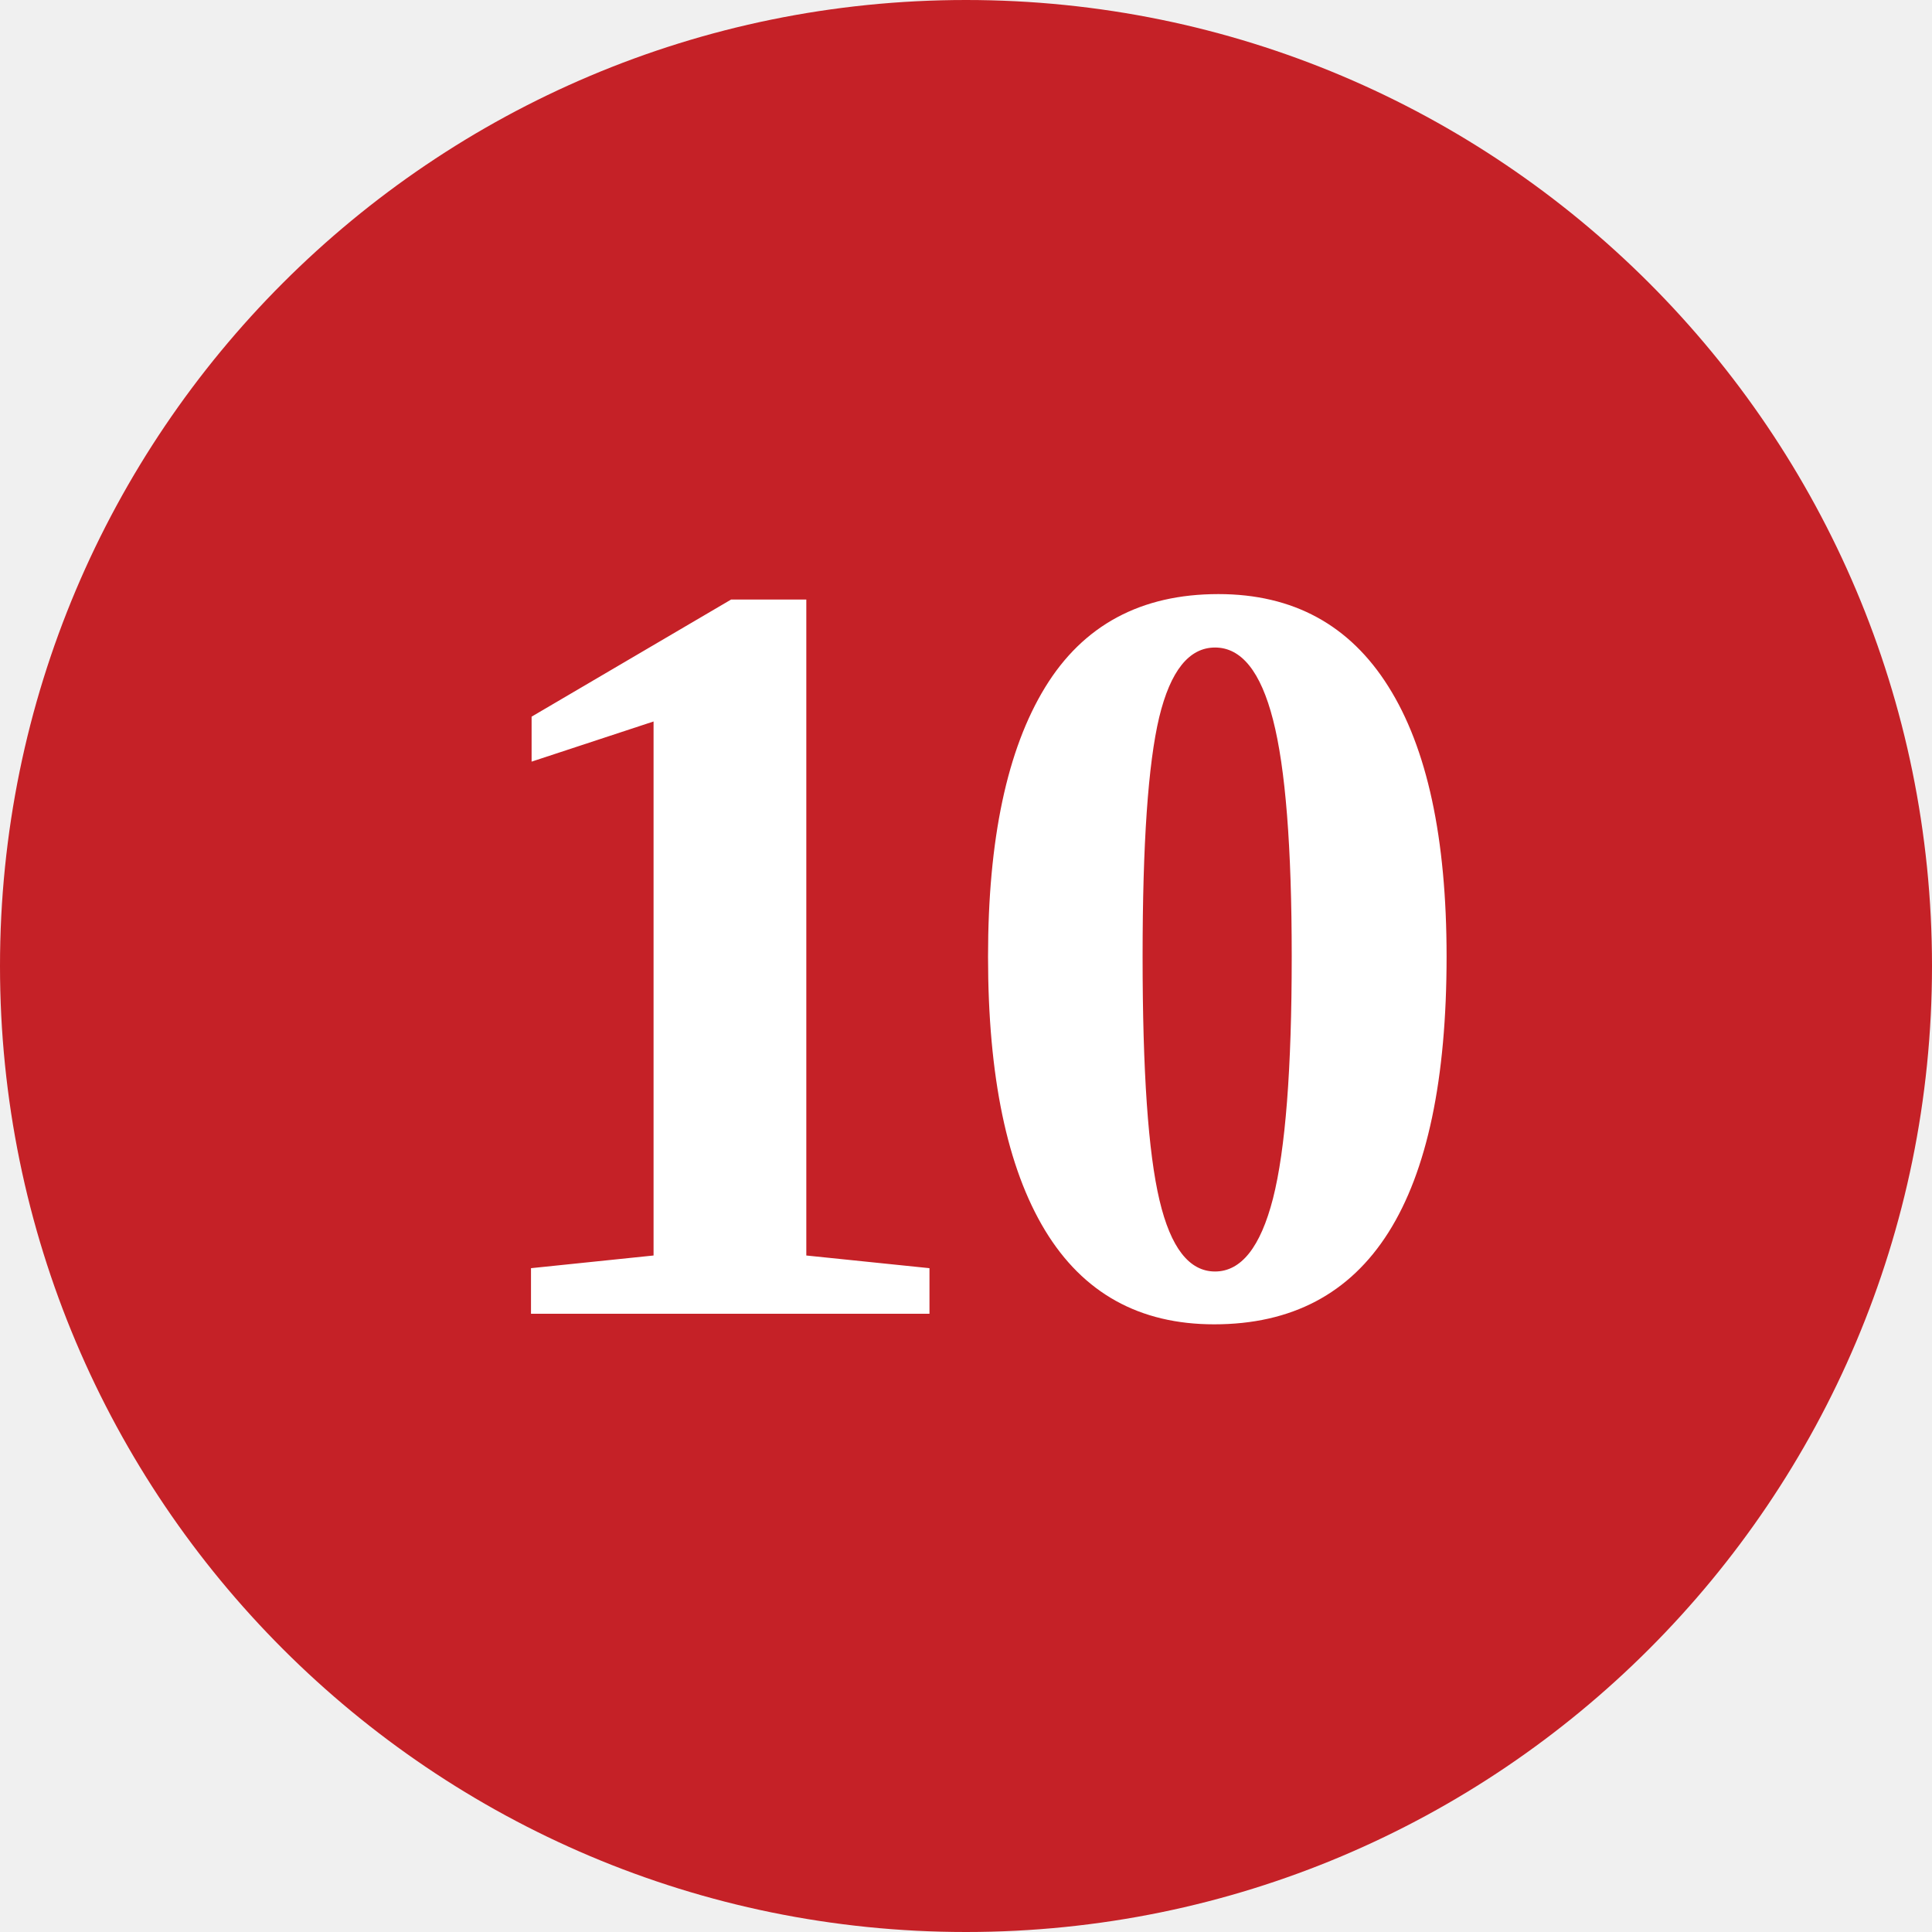
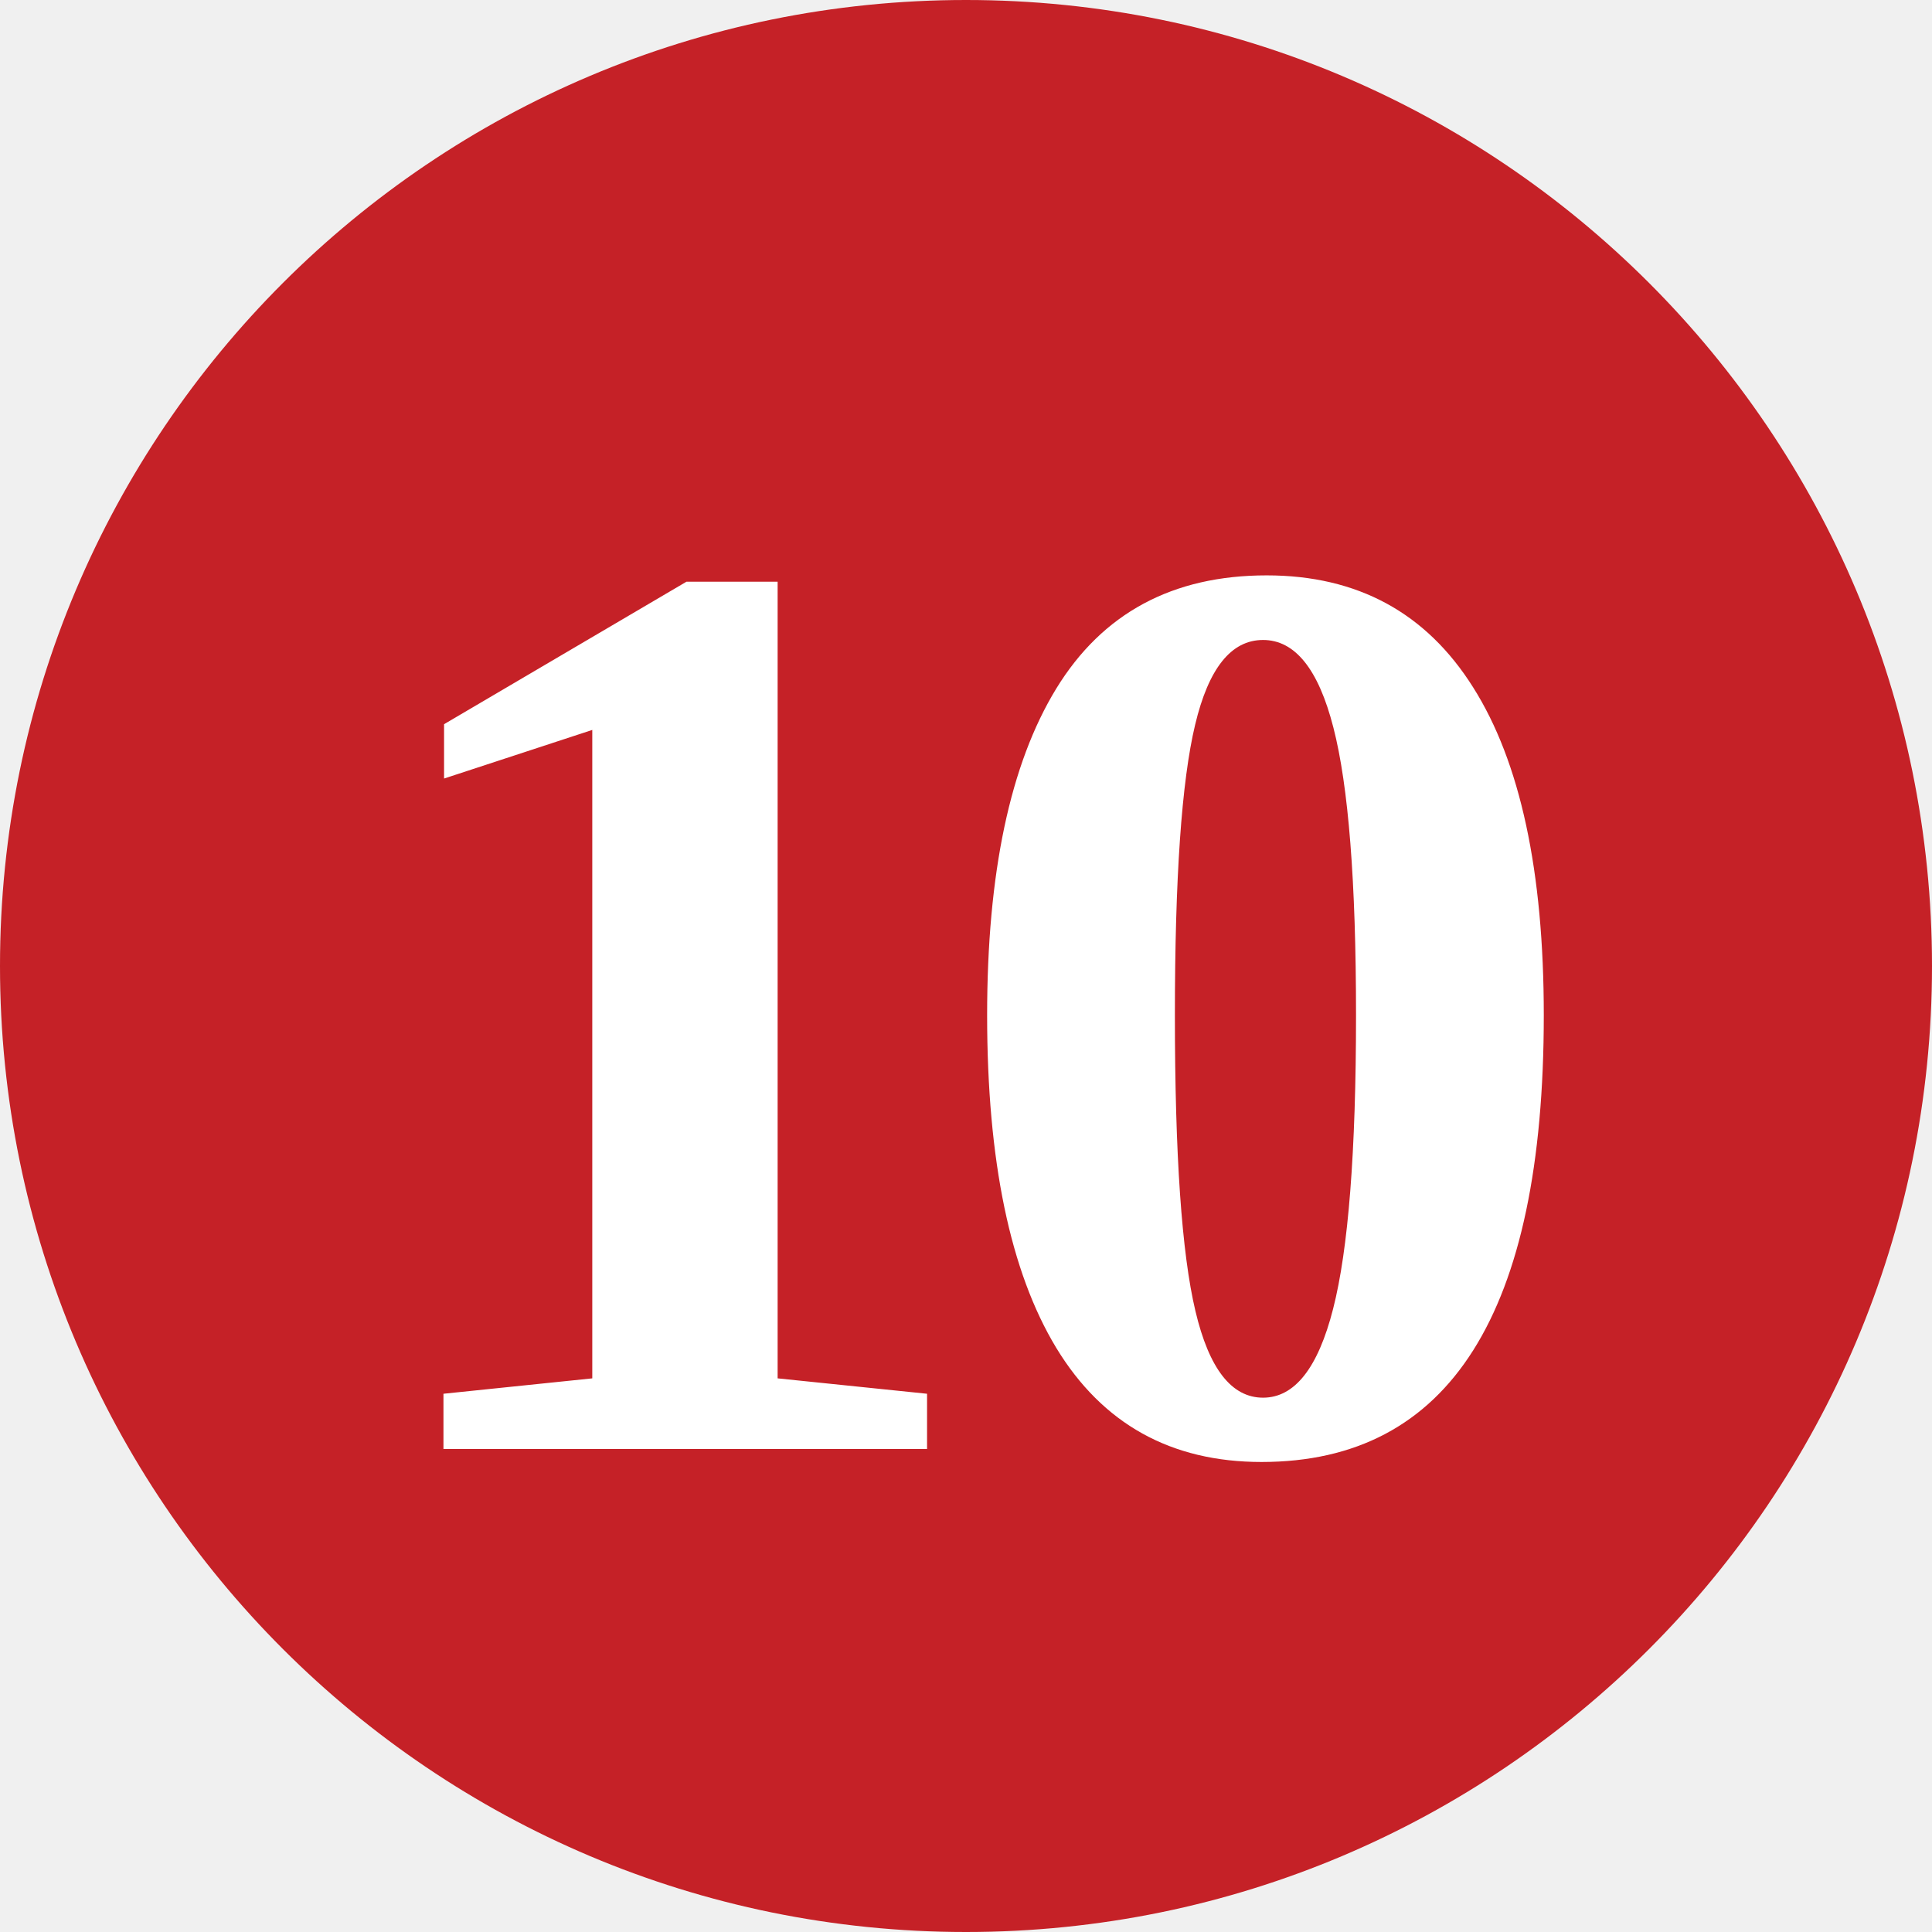
<svg xmlns="http://www.w3.org/2000/svg" viewBox="0 0 100 100">
  <circle cx="50" cy="50" r="50" fill="#C52127" />
-   <text x="50" y="68" font-family="Georgia, 'Times New Roman', Times, serif" font-weight="bold" font-size="56" fill="#FFFFFF" text-anchor="middle" font-style="normal" letter-spacing="-2">10</text>
+   <text x="50" y="75" font-family="Georgia, 'Times New Roman', Times, serif" font-weight="bold" font-size="68" fill="#FFFFFF" text-anchor="middle" letter-spacing="-3">10</text>
</svg>
